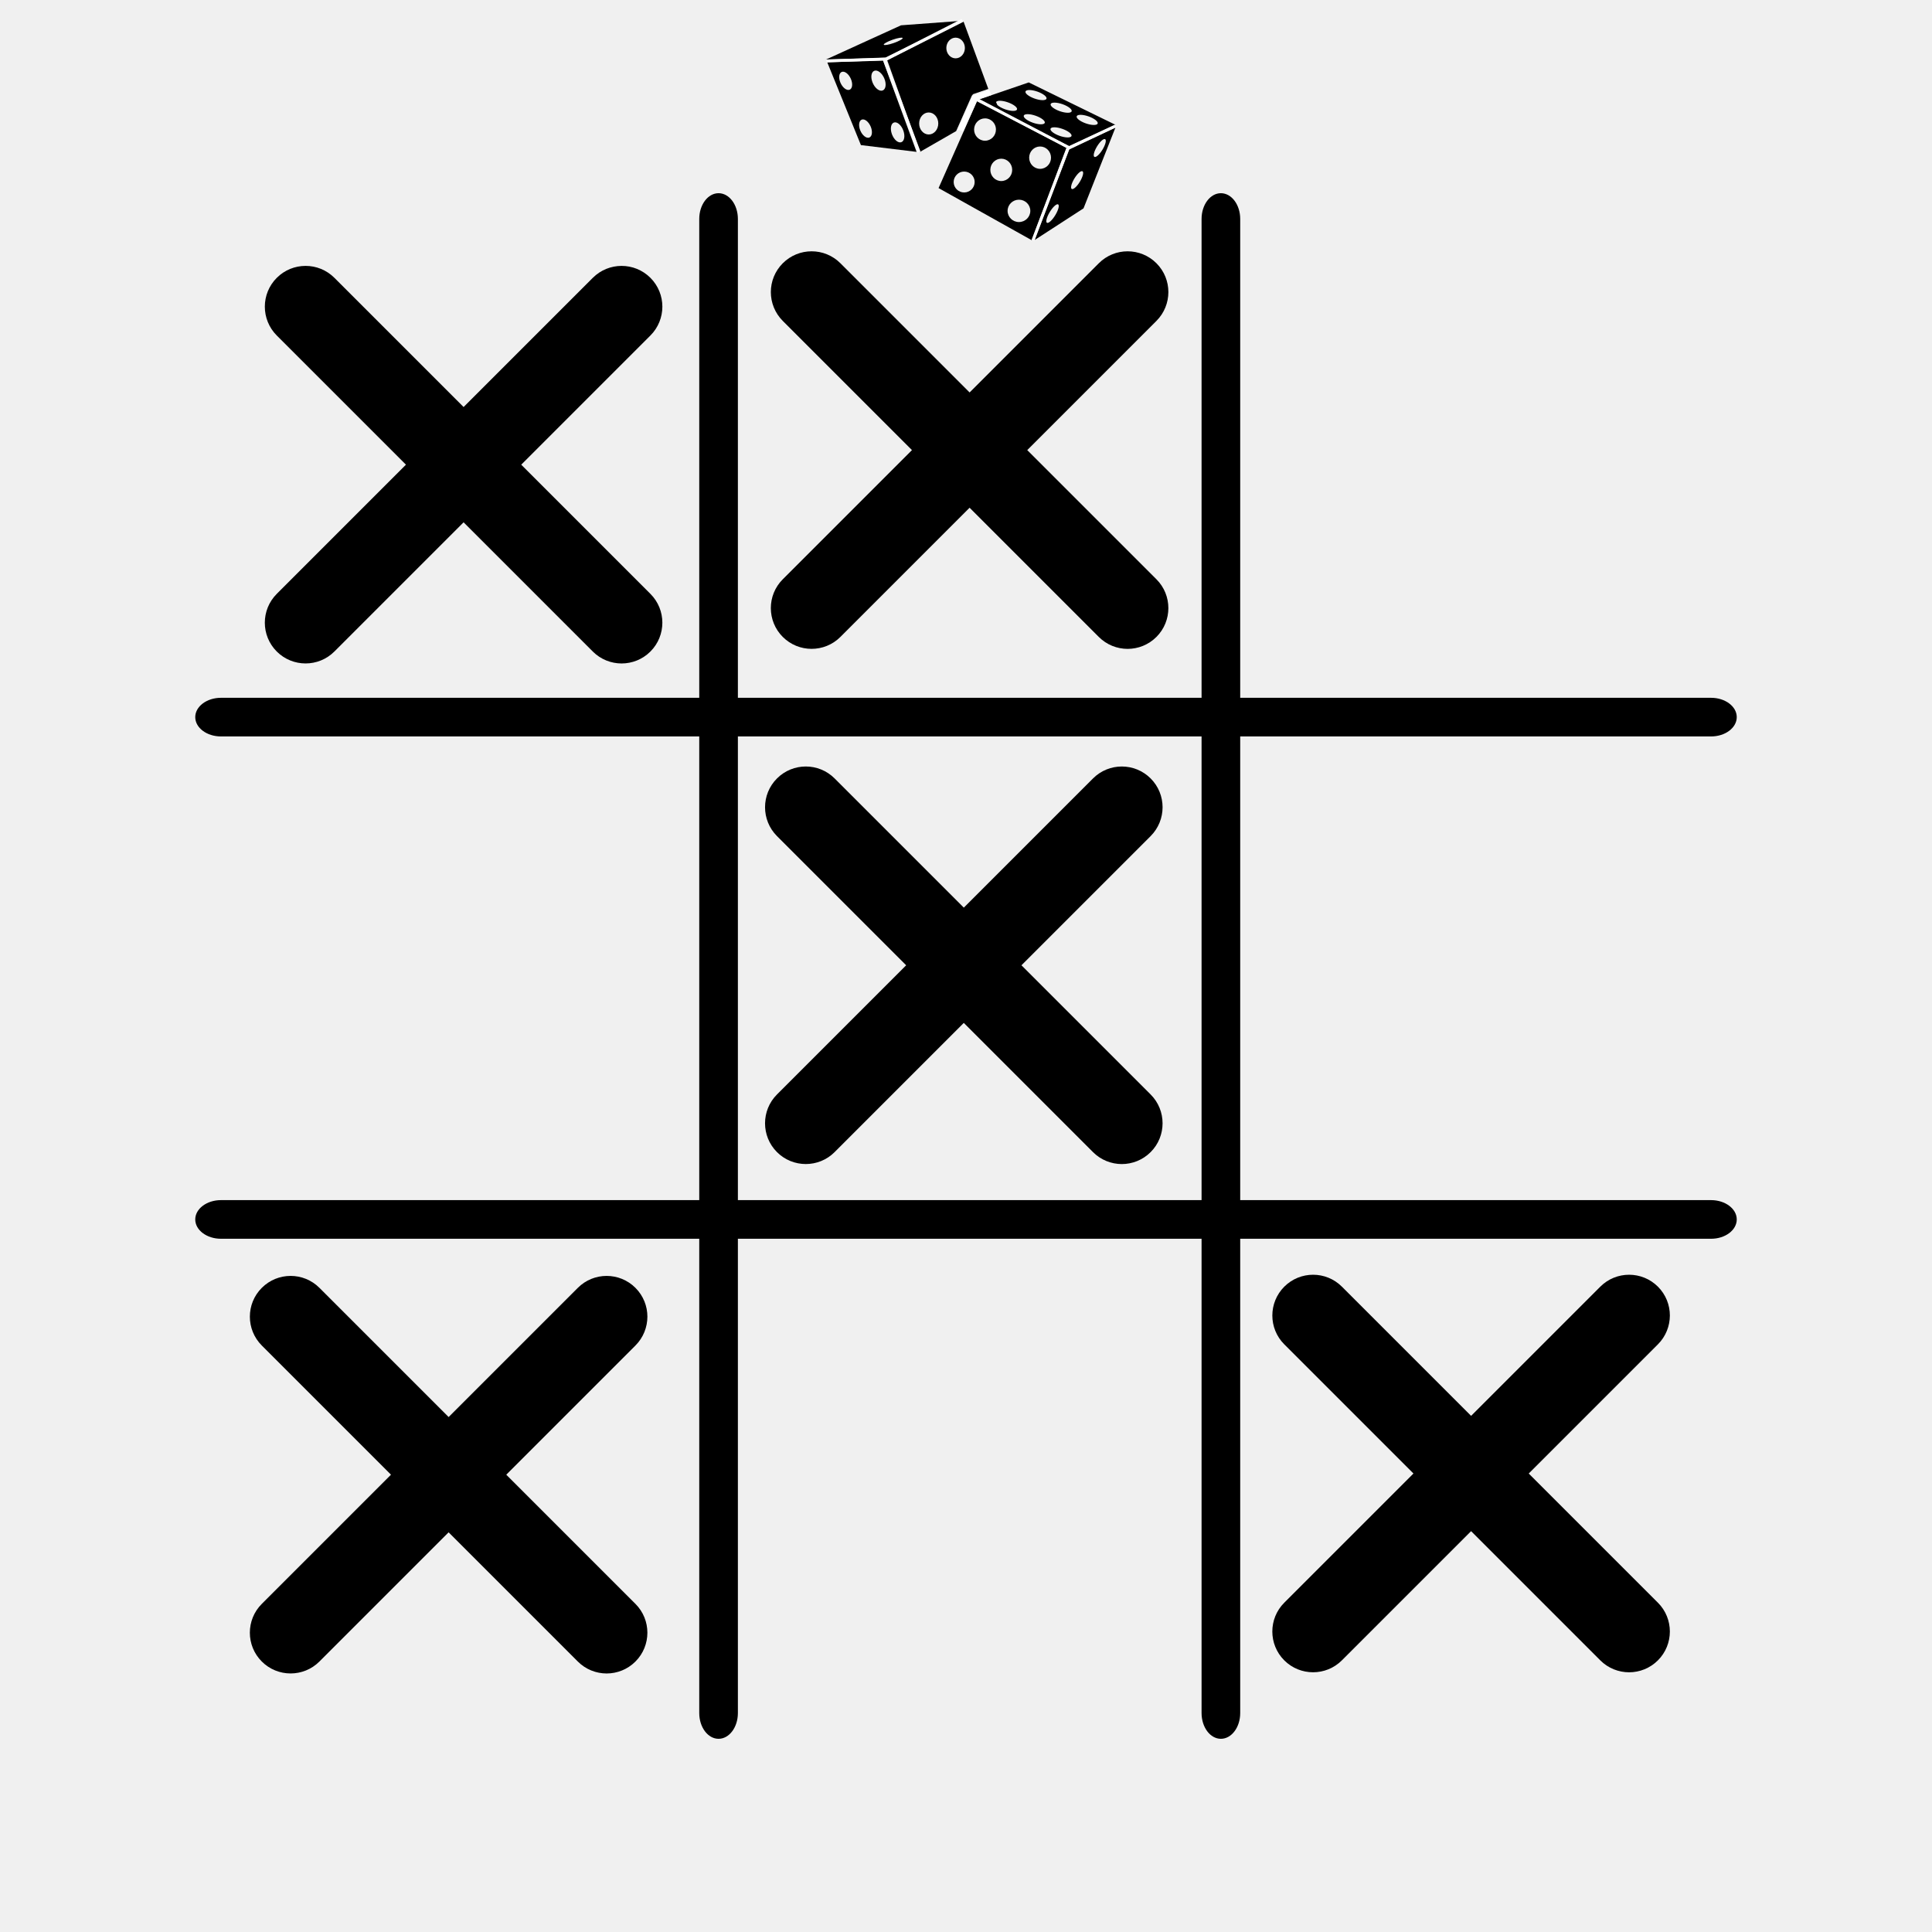
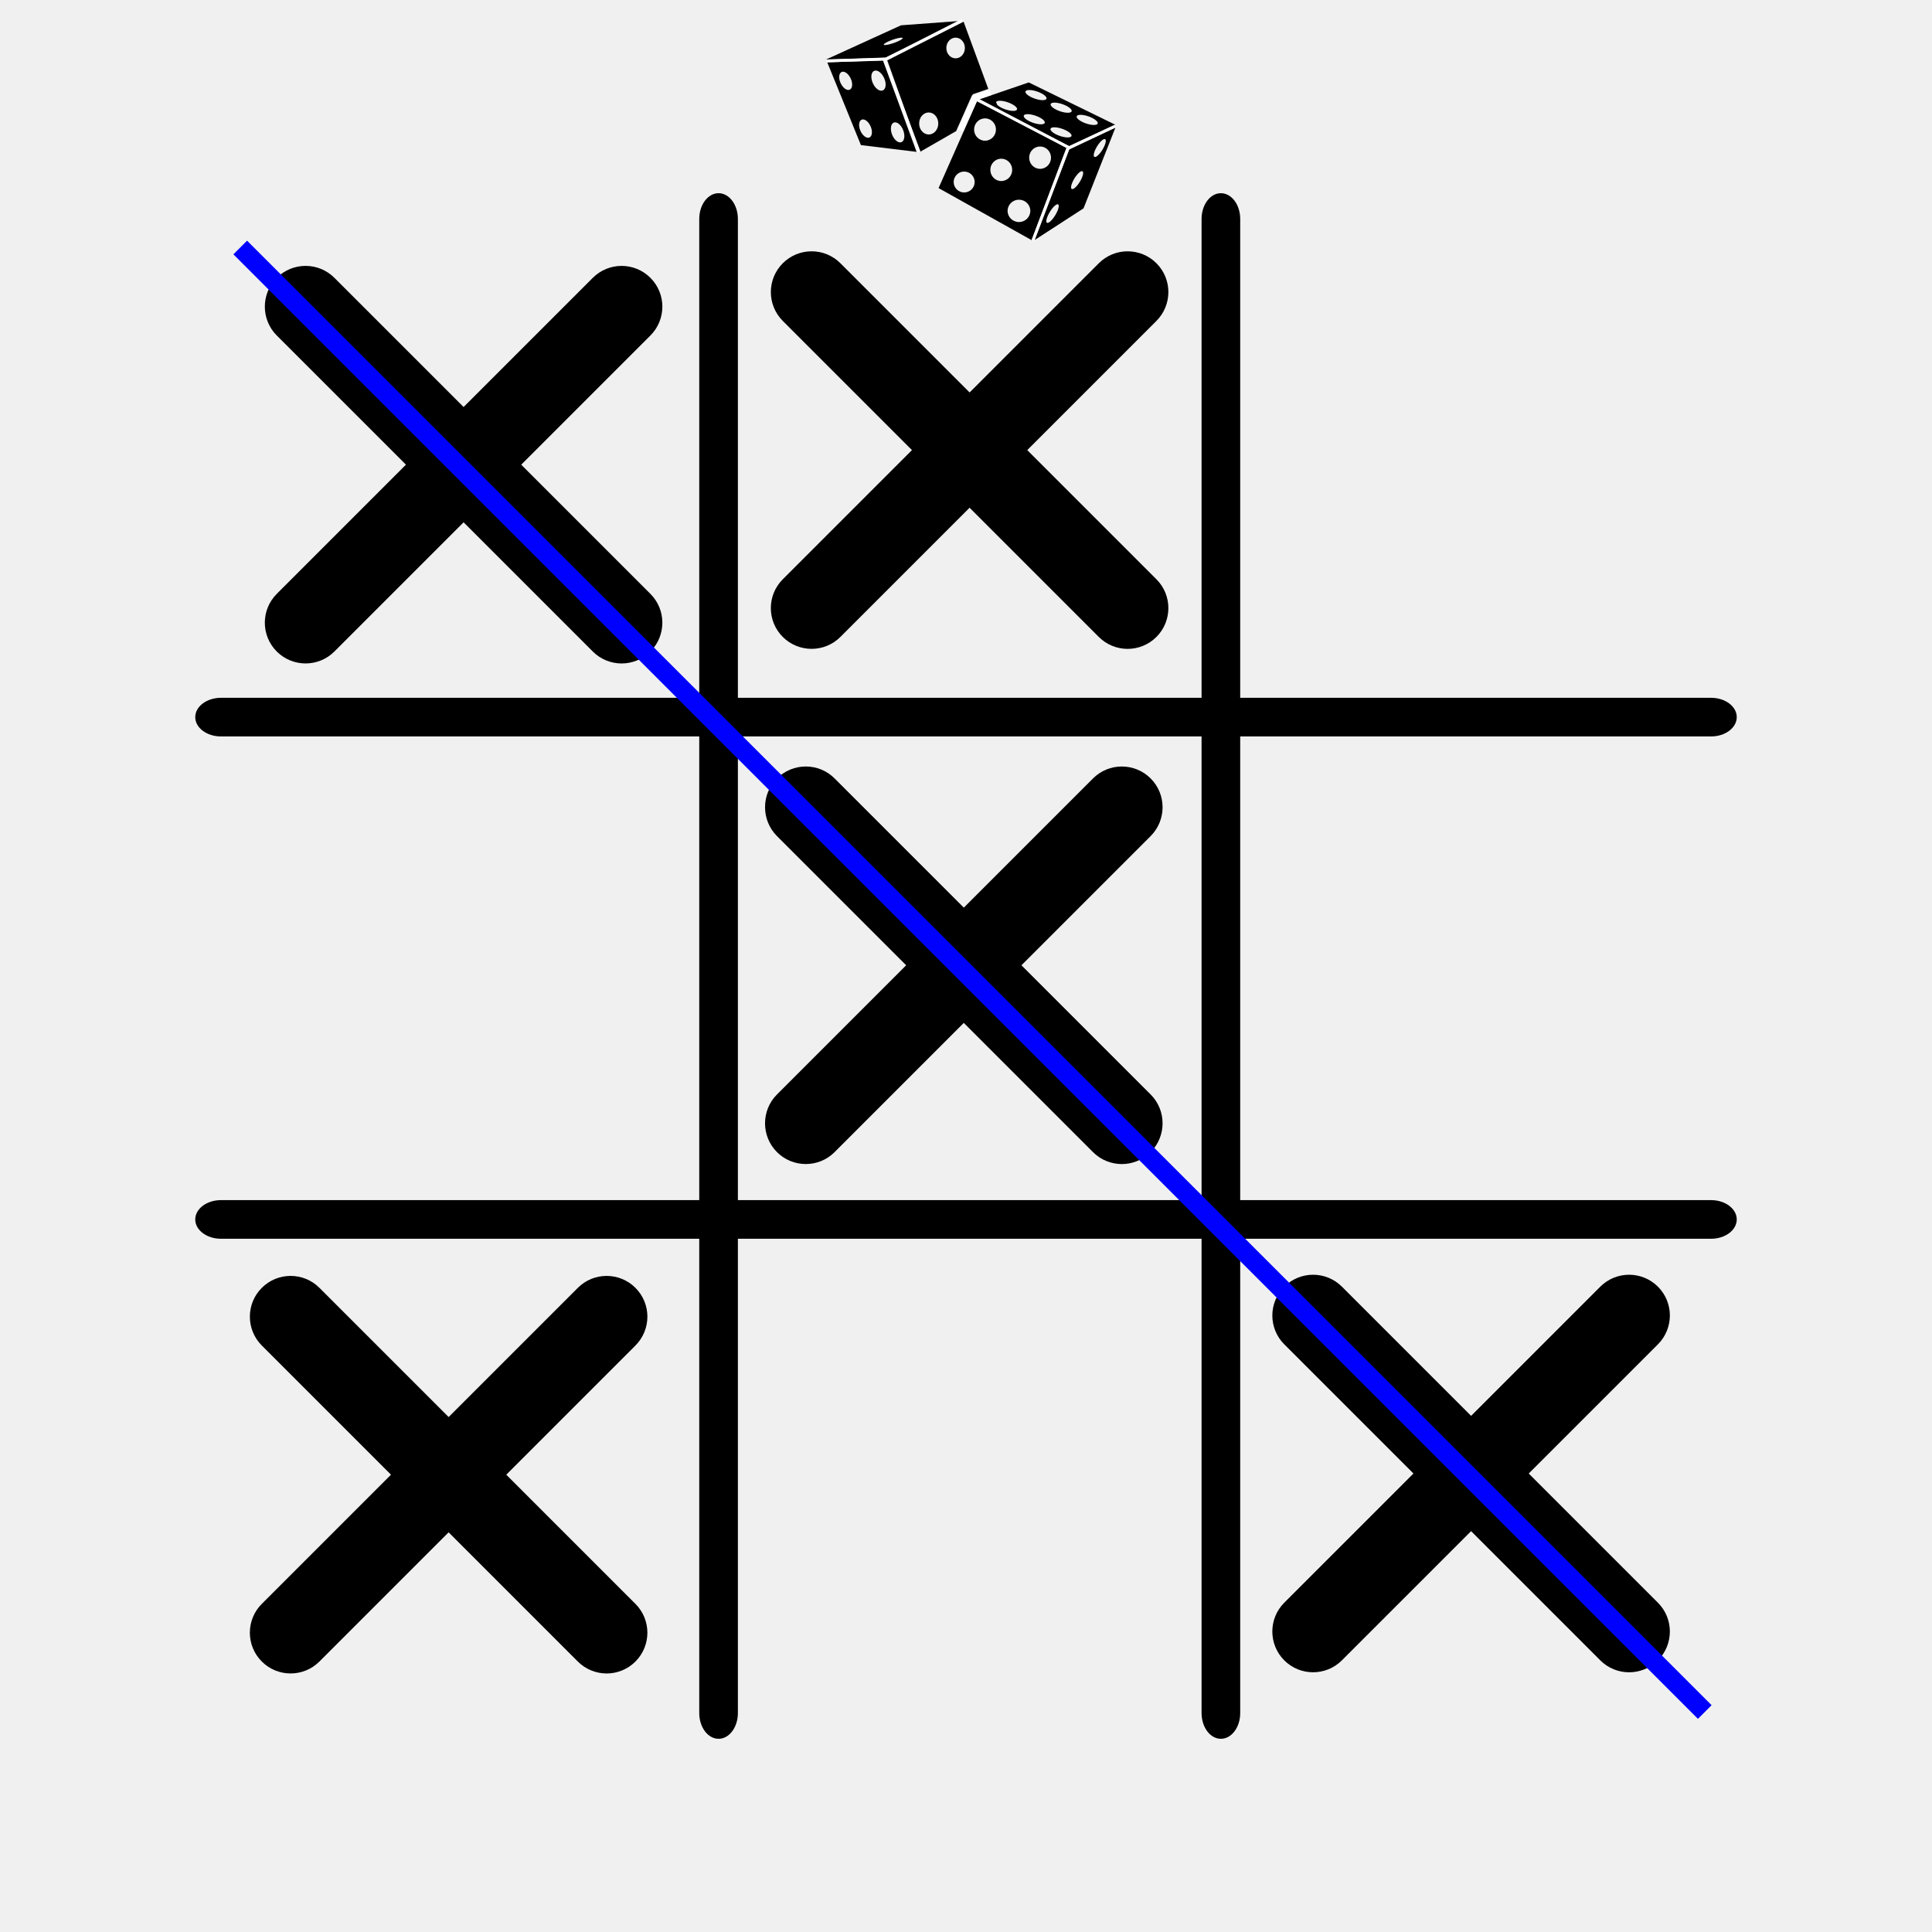
<svg xmlns="http://www.w3.org/2000/svg" version="1.1" id="Your_Icon" x="0px" y="0px" width="100px" height="100px" viewBox="0 0 100 100" enable-background="new 0 0 100 100" xml:space="preserve">
  <defs id="defs25" />
  <path d="M62.193,11.333v24.785h-24V11.333c0-0.368-0.112-0.701-0.293-0.943C37.719,10.149,37.469,10,37.193,10  c-0.552,0-1,0.597-1,1.333v24.785H11.436c-0.367,0-0.699,0.112-0.94,0.293c-0.241,0.181-0.39,0.431-0.39,0.707  c0,0.552,0.596,1,1.33,1h24.757v24H11.436c-0.367,0-0.699,0.112-0.94,0.293c-0.241,0.181-0.39,0.431-0.39,0.707  c0,0.552,0.596,1,1.33,1h24.757v24.549c0,0.368,0.112,0.701,0.293,0.943c0.181,0.241,0.431,0.39,0.707,0.39c0.552,0,1-0.597,1-1.333  V64.118h24v24.549c0,0.368,0.112,0.701,0.293,0.943c0.181,0.241,0.431,0.39,0.707,0.39c0.552,0,1-0.597,1-1.333V64.118h24.372  c0.367,0,0.699-0.112,0.94-0.293c0.24-0.181,0.389-0.431,0.389-0.707c0-0.552-0.595-1-1.329-1H64.193v-24h24.372  c0.367,0,0.699-0.112,0.94-0.293c0.24-0.181,0.389-0.431,0.389-0.707c0-0.552-0.595-1-1.329-1H64.193V11.333  c0-0.368-0.112-0.701-0.293-0.943C63.719,10.149,63.469,10,63.193,10C62.641,10,62.193,10.597,62.193,11.333z M62.193,62.118h-24  v-24h24V62.118z" id="path3" />
  <path d="m 14.326,14.381 c 0.823,-0.824 2.159,-0.825 2.983,0 l 6.687,6.687 6.687,-6.687 c 0.824,-0.825 2.16,-0.823 2.983,0 0.412,0.412 0.618,0.952 0.618,1.492 -10e-4,0.539 -0.206,1.079 -0.618,1.492 l -6.687,6.687 6.687,6.687 c 0.824,0.824 0.823,2.16 0,2.983 -0.412,0.412 -0.952,0.618 -1.492,0.619 -0.539,-10e-4 -1.079,-0.206 -1.492,-0.619 l -6.687,-6.687 -6.687,6.687 c -0.824,0.824 -2.16,0.823 -2.983,0 -0.823,-0.823 -0.824,-2.159 0,-2.983 l 6.687,-6.687 -6.687,-6.687 c -0.823,-0.826 -0.823,-2.161 10e-4,-2.984 z" id="path9" />
  <path d="M66.474,66.598c0.823-0.823,2.159-0.824,2.983,0l6.687,6.687l6.687-6.687c0.824-0.824,2.16-0.823,2.983,0  c0.412,0.412,0.618,0.952,0.618,1.492c-0.001,0.539-0.206,1.079-0.618,1.492l-6.687,6.687l6.687,6.687  c0.824,0.824,0.823,2.16,0,2.983c-0.412,0.412-0.952,0.618-1.492,0.619c-0.539-0.001-1.079-0.206-1.492-0.619l-6.687-6.687  l-6.687,6.687c-0.824,0.824-2.16,0.823-2.983,0c-0.823-0.823-0.824-2.159,0-2.983l6.687-6.687l-6.687-6.687  C65.65,68.757,65.651,67.422,66.474,66.598z" id="path15" />
  <path d="m 40.217,40.292 c 0.823,-0.824 2.159,-0.825 2.983,0 l 6.687,6.687 6.687,-6.687 c 0.824,-0.825 2.16,-0.823 2.983,0 0.412,0.412 0.618,0.952 0.618,1.492 -10e-4,0.539 -0.206,1.079 -0.618,1.492 l -6.687,6.687 6.687,6.687 c 0.824,0.824 0.823,2.16 0,2.983 -0.412,0.412 -0.952,0.618 -1.492,0.619 -0.539,-0.001 -1.079,-0.206 -1.492,-0.619 l -6.687,-6.687 -6.687,6.687 c -0.824,0.824 -2.16,0.823 -2.983,0 -0.823,-0.823 -0.824,-2.159 0,-2.983 l 6.687,-6.687 -6.687,-6.687 c -0.823,-0.826 -0.823,-2.161 10e-4,-2.984 z" id="path9-1" />
  <path d="m 40.517,13.626 c 0.823,-0.824 2.159,-0.825 2.983,0 l 6.687,6.687 6.687,-6.687 c 0.824,-0.825 2.16,-0.823 2.983,0 0.412,0.412 0.618,0.952 0.618,1.492 -10e-4,0.539 -0.206,1.079 -0.618,1.492 l -6.687,6.687 6.687,6.687 c 0.824,0.824 0.823,2.16 0,2.983 -0.412,0.412 -0.952,0.618 -1.492,0.619 -0.539,-10e-4 -1.079,-0.206 -1.492,-0.619 l -6.687,-6.687 -6.687,6.687 c -0.824,0.824 -2.16,0.823 -2.983,0 -0.823,-0.823 -0.824,-2.159 0,-2.983 l 6.687,-6.687 -6.687,-6.687 c -0.823,-0.826 -0.823,-2.161 10e-4,-2.984 z" id="path9-17" />
  <path d="m 13.551,66.659 c 0.823,-0.824 2.159,-0.825 2.983,0 l 6.687,6.687 6.687,-6.687 c 0.824,-0.825 2.16,-0.823 2.983,0 0.412,0.412 0.618,0.952 0.618,1.492 -10e-4,0.539 -0.206,1.079 -0.618,1.492 l -6.687,6.687 6.687,6.687 c 0.824,0.824 0.823,2.16 0,2.983 -0.412,0.412 -0.952,0.618 -1.492,0.619 -0.539,-0.001 -1.079,-0.206 -1.492,-0.619 l -6.687,-6.687 -6.687,6.687 c -0.824,0.824 -2.16,0.823 -2.983,0 -0.823,-0.823 -0.824,-2.159 0,-2.983 l 6.687,-6.687 -6.687,-6.687 c -0.823,-0.826 -0.823,-2.161 10e-4,-2.984 z" id="path9-4" />
  <g transform="matrix(0.1574765,0,0,0.1452817,42.45986,-0.3695675)" id="g3044">
    <g id="g4041">
      <g id="Captions" />
      <path id="path10" d="M 26.53,11.559 1.858,23.755 21.425,23.045 45.955,10 26.53,11.559 z m -2.351,6.292 c -1.714,0.655 -3.201,0.929 -3.322,0.613 -0.122,-0.318 1.169,-1.105 2.882,-1.761 1.713,-0.655 3.201,-0.929 3.322,-0.612 0.122,0.317 -1.169,1.105 -2.882,1.76 z" />
      <path id="path14" d="M 20.576,24.037 2.284,24.747 13.344,54.24 31.635,56.65 20.576,24.037 z M 9.602,34.523 C 8.656,34.9 7.321,33.781 6.621,32.023 5.922,30.265 6.12,28.534 7.065,28.157 c 0.946,-0.377 2.28,0.742 2.981,2.5 0.7,1.758 0.501,3.489 -0.444,3.866 z m 6.464,17.039 c -0.953,0.358 -2.267,-0.785 -2.935,-2.556 -0.669,-1.771 -0.438,-3.497 0.514,-3.856 0.953,-0.36 2.266,0.784 2.935,2.555 0.669,1.769 0.439,3.496 -0.514,3.857 z M 20.46,34.79 c -1.063,0.406 -2.527,-0.84 -3.268,-2.784 -0.739,-1.944 -0.478,-3.848 0.586,-4.252 1.065,-0.407 2.528,0.84 3.268,2.783 0.742,1.943 0.479,3.848 -0.586,4.253 z m 6.115,18.433 c -1.039,0.346 -2.405,-0.952 -3.05,-2.896 -0.646,-1.943 -0.327,-3.801 0.711,-4.146 1.039,-0.346 2.406,0.952 3.051,2.896 0.646,1.944 0.327,3.8 -0.712,4.146 z" />
      <path id="path18" d="M 81.827,55.799 70.343,88.127 86.507,76.781 97,48 81.827,55.799 z m -4.574,23.354 c -1.008,1.819 -2.241,3.064 -2.756,2.775 -0.513,-0.282 -0.112,-1.986 0.895,-3.805 1.009,-1.816 2.242,-3.061 2.756,-2.775 0.514,0.286 0.113,1.99 -0.895,3.805 z m 8.081,-11.922 c -0.967,1.745 -2.169,2.932 -2.683,2.646 -0.515,-0.286 -0.146,-1.931 0.823,-3.679 0.968,-1.745 2.169,-2.932 2.682,-2.646 0.514,0.287 0.147,1.931 -0.822,3.679 z m 4.761,-8.789 c -0.513,-0.284 -0.145,-1.933 0.823,-3.679 0.969,-1.746 2.169,-2.932 2.683,-2.646 0.514,0.284 0.146,1.931 -0.822,3.678 -0.968,1.746 -2.17,2.933 -2.684,2.647 z" />
      <path id="path22" d="M 50.209,36.09 55.217,34.227 47.09,10.283 21.993,24.037 32.769,56.649 44.64,49.254 49.784,36.656 50.209,36.09 z M 35.627,50.458 c -1.736,0 -3.143,-1.756 -3.143,-3.923 0,-2.166 1.407,-3.923 3.143,-3.923 1.736,0 3.144,1.757 3.144,3.923 0,2.167 -1.408,3.923 -3.144,3.923 z m 8.84,-27.13 c -1.684,0 -3.049,-1.649 -3.049,-3.685 0,-2.035 1.365,-3.685 3.049,-3.685 1.684,0 3.048,1.65 3.048,3.685 0,2.036 -1.365,3.685 -3.048,3.685 z" />
      <path id="path24" d="M 51.484,38.642 38.865,69.551 69.493,88.127 80.976,55.231 51.484,38.642 z m -4.206,32.471 c -1.906,0 -3.45,-1.668 -3.45,-3.723 0,-2.057 1.543,-3.723 3.45,-3.723 1.907,0 3.45,1.666 3.45,3.723 10e-4,2.055 -1.543,3.723 -3.45,3.723 z m 3.261,-22.415 c 0,-0.025 0.004,-0.051 0.004,-0.075 0.035,-2.163 1.628,-3.907 3.588,-3.907 0.66,0 1.277,0.201 1.809,0.546 1.066,0.691 1.784,1.969 1.784,3.437 0,2.199 -1.608,3.981 -3.593,3.981 -1.984,0 -3.592,-1.783 -3.592,-3.982 z m 5.342,14.366 c 0,-2.197 1.607,-3.981 3.592,-3.981 1.985,0 3.592,1.784 3.592,3.981 0,2.201 -1.607,3.982 -3.592,3.982 -1.985,0 -3.592,-1.78 -3.592,-3.982 z m 9.404,18.588 c -2.062,0 -3.733,-1.783 -3.733,-3.981 0,-2.199 1.671,-3.982 3.733,-3.982 2.063,0 3.734,1.783 3.734,3.982 10e-4,2.198 -1.67,3.981 -3.734,3.981 z m 6.948,-18.953 c -1.983,0 -3.592,-1.782 -3.592,-3.98 0,-2.2 1.608,-3.983 3.592,-3.983 1.984,0 3.592,1.783 3.592,3.983 0,2.198 -1.608,3.98 -3.592,3.98 z" style="fill:#000000;fill-opacity:1;stroke:#ffffff;stroke-width:1;stroke-linecap:butt;stroke-linejoin:miter;stroke-miterlimit:4;stroke-opacity:0;stroke-dasharray:none;marker-start:none" />
      <path id="path26" d="M 68.499,31.907 51.91,38.074 81.827,54.663 97,47.007 68.499,31.907 z m -3.857,9.661 c -0.261,0.682 -2.015,0.646 -3.916,-0.083 -1.104,-0.423 -2.014,-0.986 -2.531,-1.518 l -0.438,-1.036 c 0.013,-0.035 0.033,-0.065 0.054,-0.096 0.387,-0.581 2.056,-0.514 3.861,0.178 1.901,0.728 3.23,1.872 2.97,2.555 z m 9.122,4.773 c -0.262,0.683 -2.016,0.646 -3.917,-0.082 -1.901,-0.728 -3.229,-1.872 -2.968,-2.554 0.261,-0.683 2.015,-0.646 3.915,0.082 1.901,0.728 3.231,1.872 2.97,2.554 z M 74.33,37.74 c -0.26,0.682 -2.015,0.645 -3.915,-0.083 -1.901,-0.728 -3.231,-1.871 -2.97,-2.554 0.262,-0.682 2.013,-0.645 3.916,0.083 1.901,0.728 3.23,1.87 2.969,2.554 z m 8.225,13.28 c -0.262,0.683 -2.015,0.647 -3.916,-0.081 -1.901,-0.728 -3.229,-1.871 -2.971,-2.554 0.262,-0.684 2.016,-0.646 3.917,0.082 1.901,0.728 3.231,1.87 2.97,2.553 z m 0.047,-8.791 c -0.262,0.682 -2.013,0.646 -3.916,-0.083 -1.902,-0.727 -3.229,-1.871 -2.969,-2.554 0.26,-0.682 2.014,-0.646 3.915,0.083 1.901,0.729 3.231,1.871 2.97,2.554 z m 4.637,4.266 c -1.9,-0.728 -3.229,-1.871 -2.969,-2.553 0.262,-0.684 2.016,-0.646 3.917,0.082 1.901,0.728 3.229,1.872 2.97,2.554 -0.262,0.682 -2.016,0.646 -3.918,-0.083 z" />
      <path style="fill:none;stroke:#ffffff;stroke-width:1px;stroke-linecap:butt;stroke-linejoin:miter;stroke-opacity:1" d="M 51.177,37.775 81.494,55.01 69.915,88.156" id="path4031" />
      <path style="fill:none;stroke:#ffffff;stroke-width:1px;stroke-linecap:butt;stroke-linejoin:miter;stroke-opacity:1" d="M 97.05,47.409 81.494,55.275" id="path4033" />
      <path style="fill:none;stroke:#ffffff;stroke-width:2;stroke-linecap:butt;stroke-linejoin:miter;stroke-miterlimit:4;stroke-opacity:1;stroke-dasharray:none" d="m 46.05,49 4.861,-11.667 4.95,-1.856" id="path4035" />
      <path style="fill:none;stroke:#ffffff;stroke-width:1px;stroke-linecap:butt;stroke-linejoin:miter;stroke-opacity:1" d="M 32.439,56.69 21.036,23.632 2.033,24.251" id="path4037" />
      <path style="fill:none;stroke:#ffffff;stroke-width:1px;stroke-linecap:butt;stroke-linejoin:miter;stroke-opacity:1" d="M 46.669,9.755 21.567,23.632" id="path4039" />
    </g>
    <path id="path2994" d="m 15.086,51.322 c -1.665,-0.857 -2.82,-4.376 -1.843,-5.617 0.584,-0.742 1.45,-0.553 2.327,0.506 0.795,0.961 1.076,1.716 1.159,3.124 0.076,1.274 0.053,1.384 -0.375,1.812 -0.53,0.53 -0.567,0.535 -1.267,0.175 z" style="fill:#ff6600;fill-opacity:0;fill-rule:nonzero;stroke:#ffffff;stroke-width:0.354;stroke-linecap:butt;stroke-linejoin:miter;stroke-miterlimit:4;stroke-opacity:0;stroke-dasharray:none;stroke-dashoffset:0" />
    <path id="path2996" d="M 8.094,33.944 C 6.75,32.836 5.936,30.083 6.584,28.832 c 0.932,-1.802 3.699,0.939 3.721,3.687 0.015,1.851 -0.945,2.47 -2.211,1.426 z" style="fill:#ff6600;fill-opacity:0;fill-rule:nonzero;stroke:#ffffff;stroke-width:0.354;stroke-linecap:butt;stroke-linejoin:miter;stroke-miterlimit:4;stroke-opacity:0;stroke-dasharray:none;stroke-dashoffset:0" />
    <path id="path2998" d="m 19.299,34.5 c -1.273,-0.71 -2.193,-2.453 -2.319,-4.393 -0.077,-1.193 -0.056,-1.284 0.441,-1.839 0.432,-0.483 0.604,-0.563 0.998,-0.464 1.828,0.459 3.572,4.391 2.697,6.083 -0.266,0.514 -0.759,0.922 -1.116,0.922 -0.081,0 -0.396,-0.139 -0.701,-0.309 z" style="fill:#ff6600;fill-opacity:0;fill-rule:nonzero;stroke:#ffffff;stroke-width:0.354;stroke-linecap:butt;stroke-linejoin:miter;stroke-miterlimit:4;stroke-opacity:0;stroke-dasharray:none;stroke-dashoffset:0" />
    <path id="path3000" d="m 25.099,52.577 c -1.407,-1.271 -2.197,-4.215 -1.495,-5.571 0.266,-0.513 0.431,-0.628 0.968,-0.673 2.114,-0.176 3.976,5.362 2.217,6.594 -0.574,0.402 -0.94,0.326 -1.689,-0.351 z" style="fill:#ff6600;fill-opacity:0;fill-rule:nonzero;stroke:#ffffff;stroke-width:0.354;stroke-linecap:butt;stroke-linejoin:miter;stroke-miterlimit:4;stroke-opacity:0;stroke-dasharray:none;stroke-dashoffset:0" />
    <path id="path3002" d="M 34.351,49.946 C 32.096,48.562 32.076,44.478 34.318,43.112 c 2.072,-1.264 4.645,1.081 4.309,3.927 -0.298,2.525 -2.481,4.009 -4.275,2.907 z" style="fill:#ff6600;fill-opacity:0;fill-rule:nonzero;stroke:#ffffff;stroke-width:0.354;stroke-linecap:butt;stroke-linejoin:miter;stroke-miterlimit:4;stroke-opacity:0;stroke-dasharray:none;stroke-dashoffset:0" />
    <path id="path3004" d="m 43.702,23.039 c -1.968,-0.666 -2.766,-3.439 -1.576,-5.47 0.679,-1.159 1.645,-1.644 2.831,-1.422 2.419,0.454 3.248,4.326 1.328,6.201 -0.806,0.787 -1.641,1.01 -2.583,0.691 l 0,0 z" style="fill:#ff6600;fill-opacity:0;fill-rule:nonzero;stroke:#ffffff;stroke-width:0.354;stroke-linecap:butt;stroke-linejoin:miter;stroke-miterlimit:4;stroke-opacity:0;stroke-dasharray:none;stroke-dashoffset:0" />
    <path id="path3006" d="m 21.048,18.337 c 0.193,-0.58 3.59,-2.004 5.243,-2.198 l 0.816,-0.096 -0.442,0.368 c -0.667,0.556 -2.492,1.383 -3.928,1.781 -1.477,0.409 -1.786,0.436 -1.689,0.145 z" style="fill:#ff6600;fill-opacity:0;fill-rule:nonzero;stroke:#ffffff;stroke-width:0.354;stroke-linecap:butt;stroke-linejoin:miter;stroke-miterlimit:4;stroke-opacity:0;stroke-dasharray:none;stroke-dashoffset:0" />
    <path id="path3008" d="m 53.384,52.439 c -0.939,-0.192 -2.171,-1.341 -2.497,-2.329 -0.122,-0.37 -0.187,-1.162 -0.147,-1.792 0.239,-3.756 4.794,-4.738 6.433,-1.388 1.391,2.842 -0.855,6.107 -3.789,5.508 z" style="fill:#ff6600;fill-opacity:0;fill-rule:nonzero;stroke:#ffffff;stroke-width:0.354;stroke-linecap:butt;stroke-linejoin:miter;stroke-miterlimit:4;stroke-opacity:0;stroke-dasharray:none;stroke-dashoffset:0" />
    <path id="path3010" d="m 70.904,62.273 c -0.838,-0.413 -1.764,-1.522 -1.999,-2.395 -0.747,-2.769 1.568,-5.591 4.041,-4.925 3.238,0.872 3.703,5.897 0.674,7.273 -0.892,0.405 -1.952,0.424 -2.715,0.047 l 0,0 z" style="fill:#ff6600;fill-opacity:0;fill-rule:nonzero;stroke:#ffffff;stroke-width:0.354;stroke-linecap:butt;stroke-linejoin:miter;stroke-miterlimit:4;stroke-opacity:0;stroke-dasharray:none;stroke-dashoffset:0" />
    <path id="path3012" d="m 58.207,66.648 c -1.848,-0.84 -2.733,-3.329 -1.864,-5.244 0.407,-0.896 1.653,-1.982 2.445,-2.13 1.522,-0.286 2.928,0.445 3.652,1.898 1.075,2.158 0.23,4.658 -1.873,5.536 -0.856,0.357 -1.476,0.342 -2.36,-0.06 l 0,0 z" style="fill:#ff6600;fill-opacity:0;fill-rule:nonzero;stroke:#ffffff;stroke-width:0.354;stroke-linecap:butt;stroke-linejoin:miter;stroke-miterlimit:4;stroke-opacity:0;stroke-dasharray:none;stroke-dashoffset:0" />
    <path id="path3014" d="m 63.876,81.233 c -1.244,-0.543 -2.206,-2.153 -2.209,-3.694 -0.003,-1.919 1.74,-3.698 3.623,-3.698 1.929,0 3.622,1.793 3.622,3.836 0,1.42 -0.936,2.92 -2.194,3.517 -0.715,0.339 -2.108,0.358 -2.842,0.038 z" style="fill:#ff6600;fill-opacity:0;fill-rule:nonzero;stroke:#ffffff;stroke-width:0.354;stroke-linecap:butt;stroke-linejoin:miter;stroke-miterlimit:4;stroke-opacity:0;stroke-dasharray:none;stroke-dashoffset:0" />
    <path id="path3016" d="m 45.929,70.651 c -2.089,-1.057 -2.588,-3.93 -0.996,-5.743 1.259,-1.434 3.237,-1.484 4.605,-0.116 1.814,1.814 1.191,4.996 -1.171,5.983 -0.897,0.375 -1.514,0.344 -2.438,-0.124 z" style="fill:#ff6600;fill-opacity:0;fill-rule:nonzero;stroke:#ffffff;stroke-width:0.354;stroke-linecap:butt;stroke-linejoin:miter;stroke-miterlimit:4;stroke-opacity:0;stroke-dasharray:none;stroke-dashoffset:0" />
    <path id="path3018" d="m 74.442,81.004 c 0.208,-1.846 2.769,-5.782 3.564,-5.477 0.368,0.141 0.351,0.558 -0.071,1.785 -0.696,2.024 -2.501,4.52 -3.267,4.52 -0.275,0 -0.306,-0.114 -0.225,-0.828 z" style="fill:#ff6600;fill-opacity:0;fill-rule:nonzero;stroke:#ffffff;stroke-width:0.354;stroke-linecap:butt;stroke-linejoin:miter;stroke-miterlimit:4;stroke-opacity:0;stroke-dasharray:none;stroke-dashoffset:0" />
    <path id="path3020" d="m 82.59,69.545 c -0.442,-1.151 2.297,-5.921 3.4,-5.921 0.247,0 0.28,0.143 0.208,0.894 -0.112,1.17 -1.195,3.296 -2.253,4.422 -0.852,0.908 -1.183,1.055 -1.355,0.605 z" style="fill:#ff6600;fill-opacity:0;fill-rule:nonzero;stroke:#ffffff;stroke-width:0.354;stroke-linecap:butt;stroke-linejoin:miter;stroke-miterlimit:4;stroke-opacity:0;stroke-dasharray:none;stroke-dashoffset:0" />
    <path id="path3022" d="m 90.013,58.049 c -0.152,-0.395 0.26,-1.78 0.892,-2.999 0.646,-1.247 2.271,-3.021 2.589,-2.824 0.669,0.414 -0.629,3.685 -2.077,5.232 -0.835,0.893 -1.225,1.057 -1.404,0.591 z" style="fill:#ff6600;fill-opacity:0;fill-rule:nonzero;stroke:#ffffff;stroke-width:0.354;stroke-linecap:butt;stroke-linejoin:miter;stroke-miterlimit:4;stroke-opacity:0;stroke-dasharray:none;stroke-dashoffset:0" />
    <path id="path3024" d="m 88.802,46.827 c -1.668,-0.334 -3.447,-1.267 -4.171,-2.188 -0.344,-0.438 -0.356,-0.516 -0.115,-0.758 0.555,-0.555 2.932,-0.189 4.697,0.724 0.86,0.445 1.799,1.342 1.799,1.718 0,0.59 -0.831,0.78 -2.21,0.504 z" style="fill:#ff6600;fill-opacity:0;fill-rule:nonzero;stroke:#ffffff;stroke-width:0.354;stroke-linecap:butt;stroke-linejoin:miter;stroke-miterlimit:4;stroke-opacity:0;stroke-dasharray:none;stroke-dashoffset:0" />
    <path id="path3026" d="M 79.137,42.162 C 77.744,41.674 76.974,41.223 76.256,40.472 c -0.64,-0.669 -0.471,-1.122 0.455,-1.216 2.089,-0.21 6.315,1.966 5.705,2.939 -0.3,0.479 -1.86,0.463 -3.279,-0.033 z" style="fill:#ff6600;fill-opacity:0;fill-rule:nonzero;stroke:#ffffff;stroke-width:0.354;stroke-linecap:butt;stroke-linejoin:miter;stroke-miterlimit:4;stroke-opacity:0;stroke-dasharray:none;stroke-dashoffset:0" />
    <path id="path3028" d="m 72.008,37.988 c -1.708,-0.34 -3.917,-1.521 -4.346,-2.322 -0.702,-1.311 2.853,-1.081 5.053,0.327 1.556,0.996 1.911,1.675 1.049,2.003 -0.511,0.194 -0.75,0.193 -1.756,-0.007 z" style="fill:#ff6600;fill-opacity:0;fill-rule:nonzero;stroke:#ffffff;stroke-width:0.354;stroke-linecap:butt;stroke-linejoin:miter;stroke-miterlimit:4;stroke-opacity:0;stroke-dasharray:none;stroke-dashoffset:0" />
    <path id="path3030" d="m 61.034,41.466 c -1.33,-0.499 -2.258,-1.063 -2.724,-1.655 -0.919,-1.169 -0.026,-1.598 2.148,-1.032 2.17,0.565 4.113,1.856 3.999,2.656 -0.079,0.551 -1.991,0.569 -3.423,0.031 z" style="fill:#ff6600;fill-opacity:0;fill-rule:nonzero;stroke:#ffffff;stroke-width:0.354;stroke-linecap:butt;stroke-linejoin:miter;stroke-miterlimit:4;stroke-opacity:0;stroke-dasharray:none;stroke-dashoffset:0" />
    <path id="path3032" d="m 70.553,46.387 c -1.951,-0.624 -3.772,-1.993 -3.521,-2.647 0.397,-1.034 4.752,0.151 6.233,1.697 0.4,0.418 0.463,0.583 0.31,0.825 -0.245,0.391 -1.968,0.462 -3.023,0.125 l 0,0 z" style="fill:#ff6600;fill-opacity:0;fill-rule:nonzero;stroke:#ffffff;stroke-width:0.354;stroke-linecap:butt;stroke-linejoin:miter;stroke-miterlimit:4;stroke-opacity:0;stroke-dasharray:none;stroke-dashoffset:0" />
    <path id="path3034" d="m 79.769,51.169 c -2.149,-0.601 -4.035,-1.878 -3.923,-2.656 0.077,-0.539 1.756,-0.583 3.252,-0.086 1.896,0.631 3.8,2.168 3.302,2.666 -0.312,0.312 -1.649,0.351 -2.631,0.076 z" style="fill:#ff6600;fill-opacity:0;fill-rule:nonzero;stroke:#ffffff;stroke-width:0.354;stroke-linecap:butt;stroke-linejoin:miter;stroke-miterlimit:4;stroke-opacity:0;stroke-dasharray:none;stroke-dashoffset:0" />
    <path id="path3036" d="m 67.5,46.383 c -7.73,-4.407 -14.229,-8.119 -14.443,-8.247 -0.355,-0.214 0.29,-0.487 7.41,-3.135 4.29,-1.596 7.886,-2.901 7.991,-2.901 0.105,2.64e-4 6.277,3.225 13.714,7.166 7.438,3.941 13.737,7.275 13.997,7.409 0.462,0.238 0.285,0.34 -6.914,4.001 -4.063,2.066 -7.459,3.748 -7.545,3.739 -0.086,-0.01 -6.481,-3.624 -14.21,-8.031 z m 14.671,4.993 c 0.682,-0.345 0.644,-0.781 -0.134,-1.521 -1.163,-1.106 -3.305,-1.958 -4.932,-1.961 -1.225,-0.003 -1.473,0.116 -1.473,0.706 0,1.52 4.906,3.603 6.539,2.777 l 0,0 z m 8.855,-4.466 c 0.277,-0.171 0.179,-0.895 -0.184,-1.355 -0.41,-0.521 -2.427,-1.611 -3.52,-1.902 -1.003,-0.267 -2.626,-0.264 -2.95,0.005 -0.377,0.313 -0.313,0.619 0.27,1.283 0.656,0.747 2.295,1.632 3.654,1.972 0.954,0.239 2.342,0.238 2.731,-0.003 l 0,0 z m -17.33,-0.355 c 0.838,-1.01 -2.217,-3.043 -5.063,-3.369 -3.153,-0.362 -2,2.02 1.598,3.301 1.157,0.412 3.147,0.451 3.465,0.068 z m 8.665,-3.973 c 0.805,-0.431 0.085,-1.557 -1.549,-2.422 -3.434,-1.818 -6.759,-1.256 -4.429,0.749 1.584,1.363 4.849,2.277 5.978,1.673 z M 64.392,41.95 c 0.163,-0.062 0.28,-0.314 0.28,-0.6 0,-1.045 -2.533,-2.549 -4.856,-2.883 -1.123,-0.162 -1.354,-0.147 -1.75,0.113 -0.412,0.27 -0.436,0.346 -0.25,0.784 0.114,0.267 0.315,0.615 0.447,0.775 0.311,0.375 2.136,1.347 3.097,1.649 0.79,0.249 2.56,0.344 3.031,0.163 l 0,0 z m 9.84,-3.879 c 0.089,-0.055 0.162,-0.262 0.162,-0.46 0,-1.281 -3.176,-2.994 -5.593,-3.016 -1.532,-0.014 -1.883,0.576 -0.951,1.597 0.595,0.652 2.721,1.725 3.903,1.97 0.769,0.159 2.157,0.109 2.48,-0.09 l 0,0 z" style="fill:#ff6600;fill-opacity:0;fill-rule:nonzero;stroke:#ffffff;stroke-width:0.354;stroke-linecap:butt;stroke-linejoin:miter;stroke-miterlimit:4;stroke-opacity:0;stroke-dasharray:none;stroke-dashoffset:0" />
    <path id="path3038" d="m 67.5,46.383 c -7.73,-4.407 -14.229,-8.119 -14.443,-8.247 -0.355,-0.214 0.29,-0.487 7.41,-3.135 4.29,-1.596 7.886,-2.901 7.991,-2.901 0.105,2.64e-4 6.277,3.225 13.714,7.166 7.438,3.941 13.737,7.275 13.997,7.409 0.462,0.238 0.285,0.34 -6.914,4.001 -4.063,2.066 -7.459,3.748 -7.545,3.739 -0.086,-0.01 -6.481,-3.624 -14.21,-8.031 z m 14.671,4.993 c 0.682,-0.345 0.644,-0.781 -0.134,-1.521 -1.163,-1.106 -3.305,-1.958 -4.932,-1.961 -1.225,-0.003 -1.473,0.116 -1.473,0.706 0,1.52 4.906,3.603 6.539,2.777 l 0,0 z m 8.855,-4.466 c 0.277,-0.171 0.179,-0.895 -0.184,-1.355 -0.41,-0.521 -2.427,-1.611 -3.52,-1.902 -1.003,-0.267 -2.626,-0.264 -2.95,0.005 -0.377,0.313 -0.313,0.619 0.27,1.283 0.656,0.747 2.295,1.632 3.654,1.972 0.954,0.239 2.342,0.238 2.731,-0.003 l 0,0 z m -17.33,-0.355 c 0.838,-1.01 -2.217,-3.043 -5.063,-3.369 -3.153,-0.362 -2,2.02 1.598,3.301 1.157,0.412 3.147,0.451 3.465,0.068 z m 8.665,-3.973 c 0.805,-0.431 0.085,-1.557 -1.549,-2.422 -3.434,-1.818 -6.759,-1.256 -4.429,0.749 1.584,1.363 4.849,2.277 5.978,1.673 z M 64.392,41.95 c 0.163,-0.062 0.28,-0.314 0.28,-0.6 0,-1.045 -2.533,-2.549 -4.856,-2.883 -1.123,-0.162 -1.354,-0.147 -1.75,0.113 -0.412,0.27 -0.436,0.346 -0.25,0.784 0.114,0.267 0.315,0.615 0.447,0.775 0.311,0.375 2.136,1.347 3.097,1.649 0.79,0.249 2.56,0.344 3.031,0.163 l 0,0 z m 9.84,-3.879 c 0.089,-0.055 0.162,-0.262 0.162,-0.46 0,-1.281 -3.176,-2.994 -5.593,-3.016 -1.532,-0.014 -1.883,0.576 -0.951,1.597 0.595,0.652 2.721,1.725 3.903,1.97 0.769,0.159 2.157,0.109 2.48,-0.09 l 0,0 z" style="fill:#ff6600;fill-opacity:0;fill-rule:nonzero;stroke:#ffffff;stroke-width:0.354;stroke-linecap:butt;stroke-linejoin:miter;stroke-miterlimit:4;stroke-opacity:0;stroke-dasharray:none;stroke-dashoffset:0" />
    <path id="path3040" d="m 43.702,23.039 c -1.968,-0.666 -2.766,-3.439 -1.576,-5.47 0.679,-1.159 1.645,-1.644 2.831,-1.422 2.419,0.454 3.248,4.326 1.328,6.201 -0.806,0.787 -1.641,1.01 -2.583,0.691 l 0,0 z" style="fill:#ff6600;fill-opacity:0;fill-rule:nonzero;stroke:#ffffff;stroke-width:0.354;stroke-linecap:butt;stroke-linejoin:miter;stroke-miterlimit:4;stroke-opacity:0;stroke-dasharray:none;stroke-dashoffset:0" />
  </g>
+   <path style="fill:none;stroke:#0000ff;stroke-width:1px;stroke-linecap:butt;stroke-linejoin:miter;stroke-opacity:1;fill-opacity:1" d="M 12.434,12.81 88.239,88.614" id="path3025" />
</svg>
